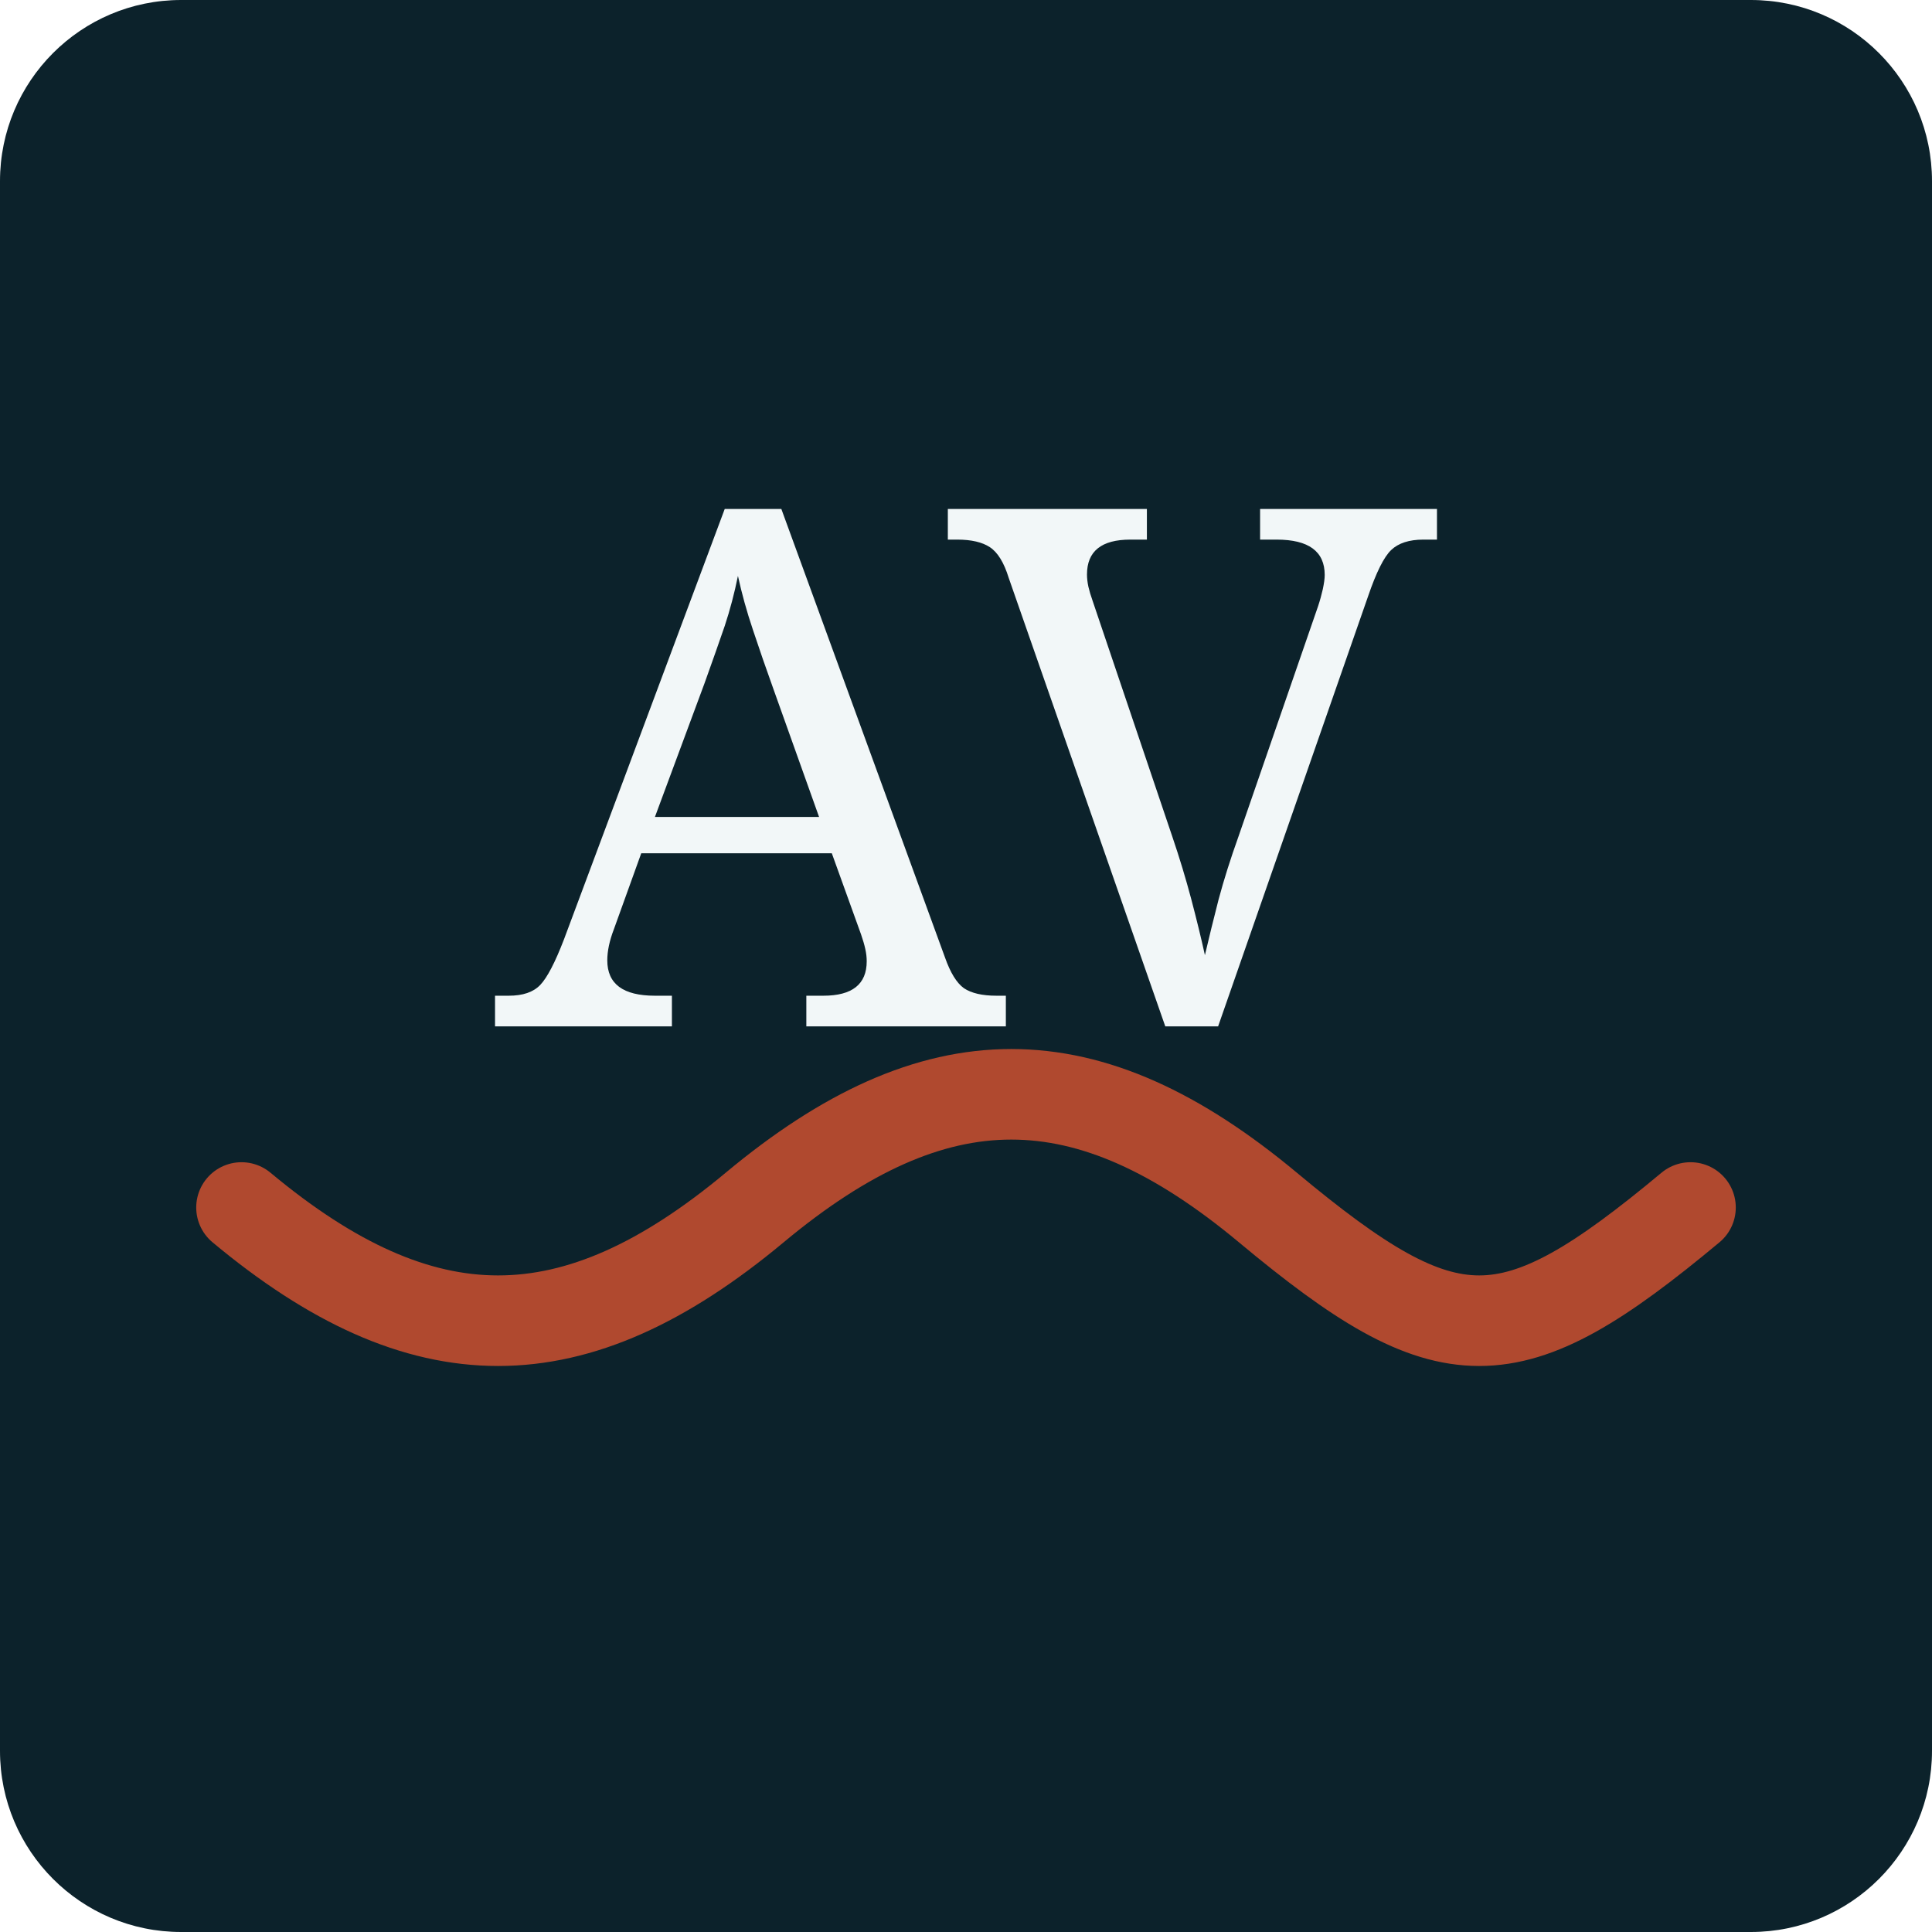
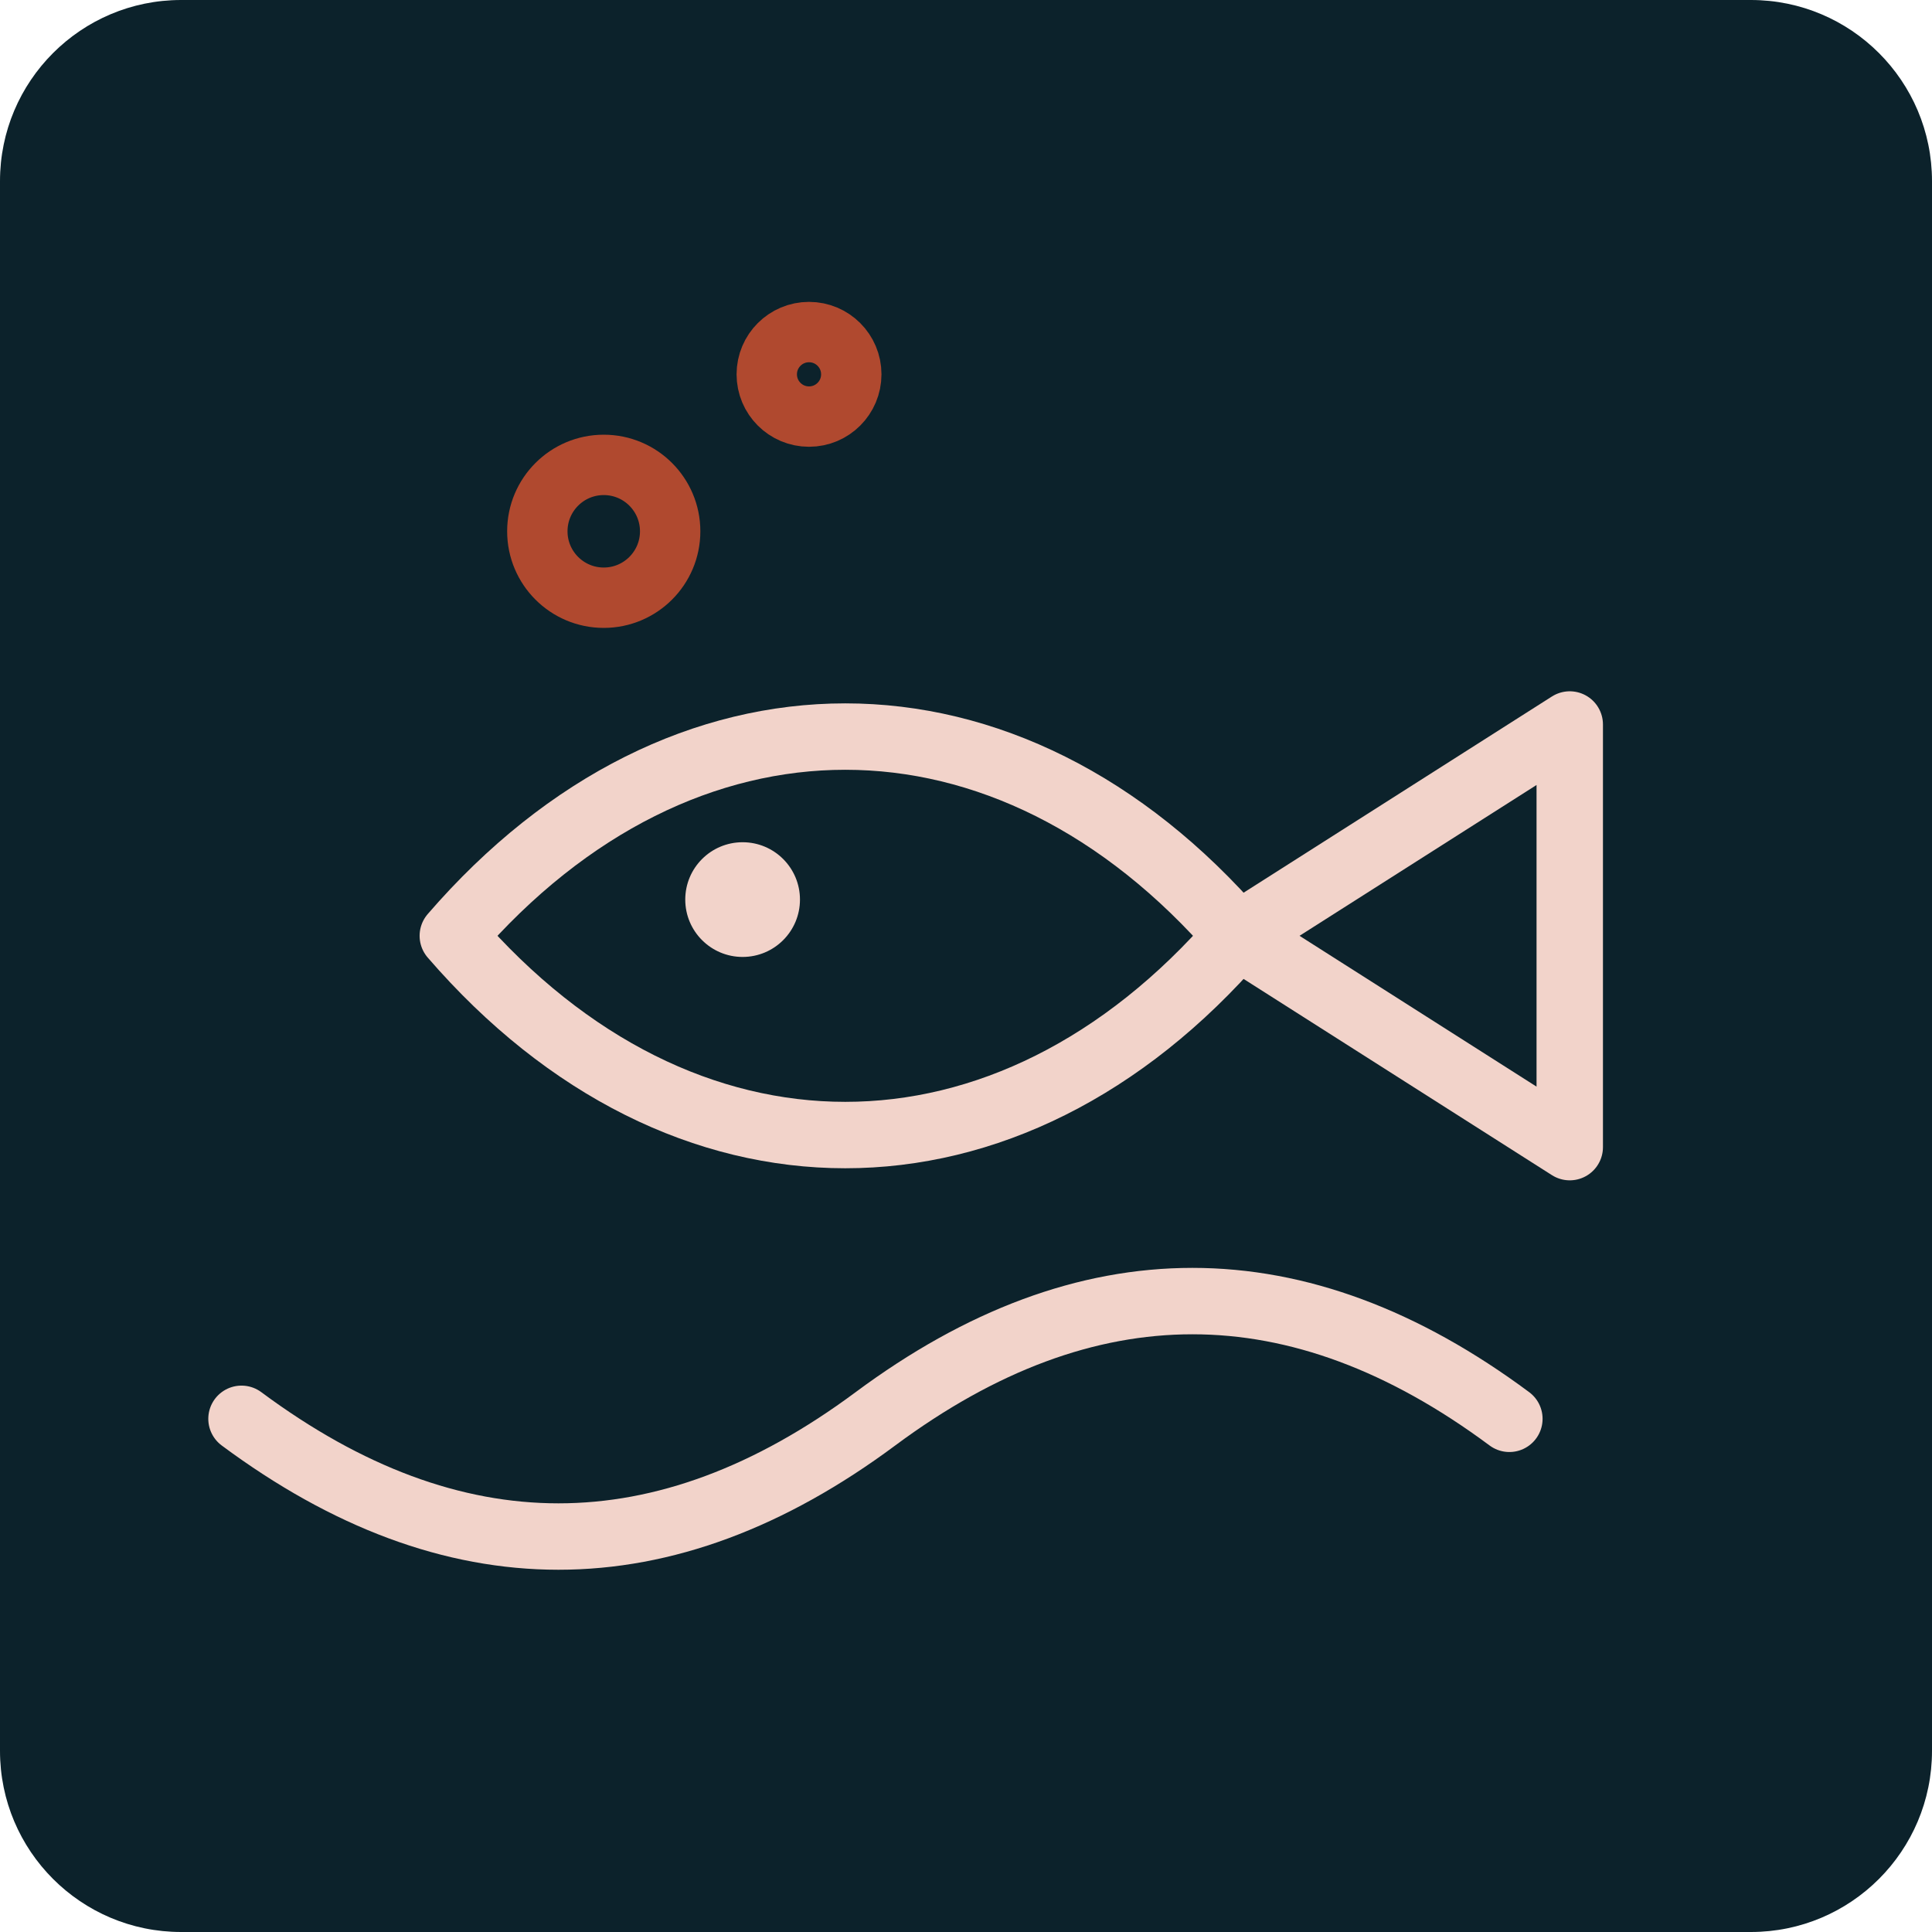
<svg xmlns="http://www.w3.org/2000/svg" viewBox="0 0 64 64">
  <rect width="64" height="64" rx="6" fill="#0c222b" />
-   <path d="M8 40c6 5 11 5 17 0s11-5 17 0 8 5 14 0" fill="none" stroke="#b0492f" stroke-width="3" stroke-linecap="round" />
-   <text x="32" y="34" text-anchor="middle" font-family="Georgia, serif" font-size="24" fill="#f2f7f8">AV</text>
+   <g fill="none" stroke="#f2d3ca" stroke-width="2.2" stroke-linecap="round" stroke-linejoin="round">
+     <path d="M8 47c7 5.2 14 5.2 21 0s14-5.2 21 0" />
+     <path d="M15 31c7.6-8.8 18.4-8.8 26 0-7.6 8.8-18.4 8.8-26 0Z" />
+     <path d="M41 31l11-7v14l-11-7Z" />
+   </g>
+   <circle cx="24.6" cy="29.8" r="1.9" fill="#f2d3ca" />
+   <circle cx="20" cy="17.6" r="2.2" fill="none" stroke="#b0492f" stroke-width="2" />
+   <circle cx="26.8" cy="12.4" r="1.4" fill="none" stroke="#b0492f" stroke-width="2" />
</svg>
